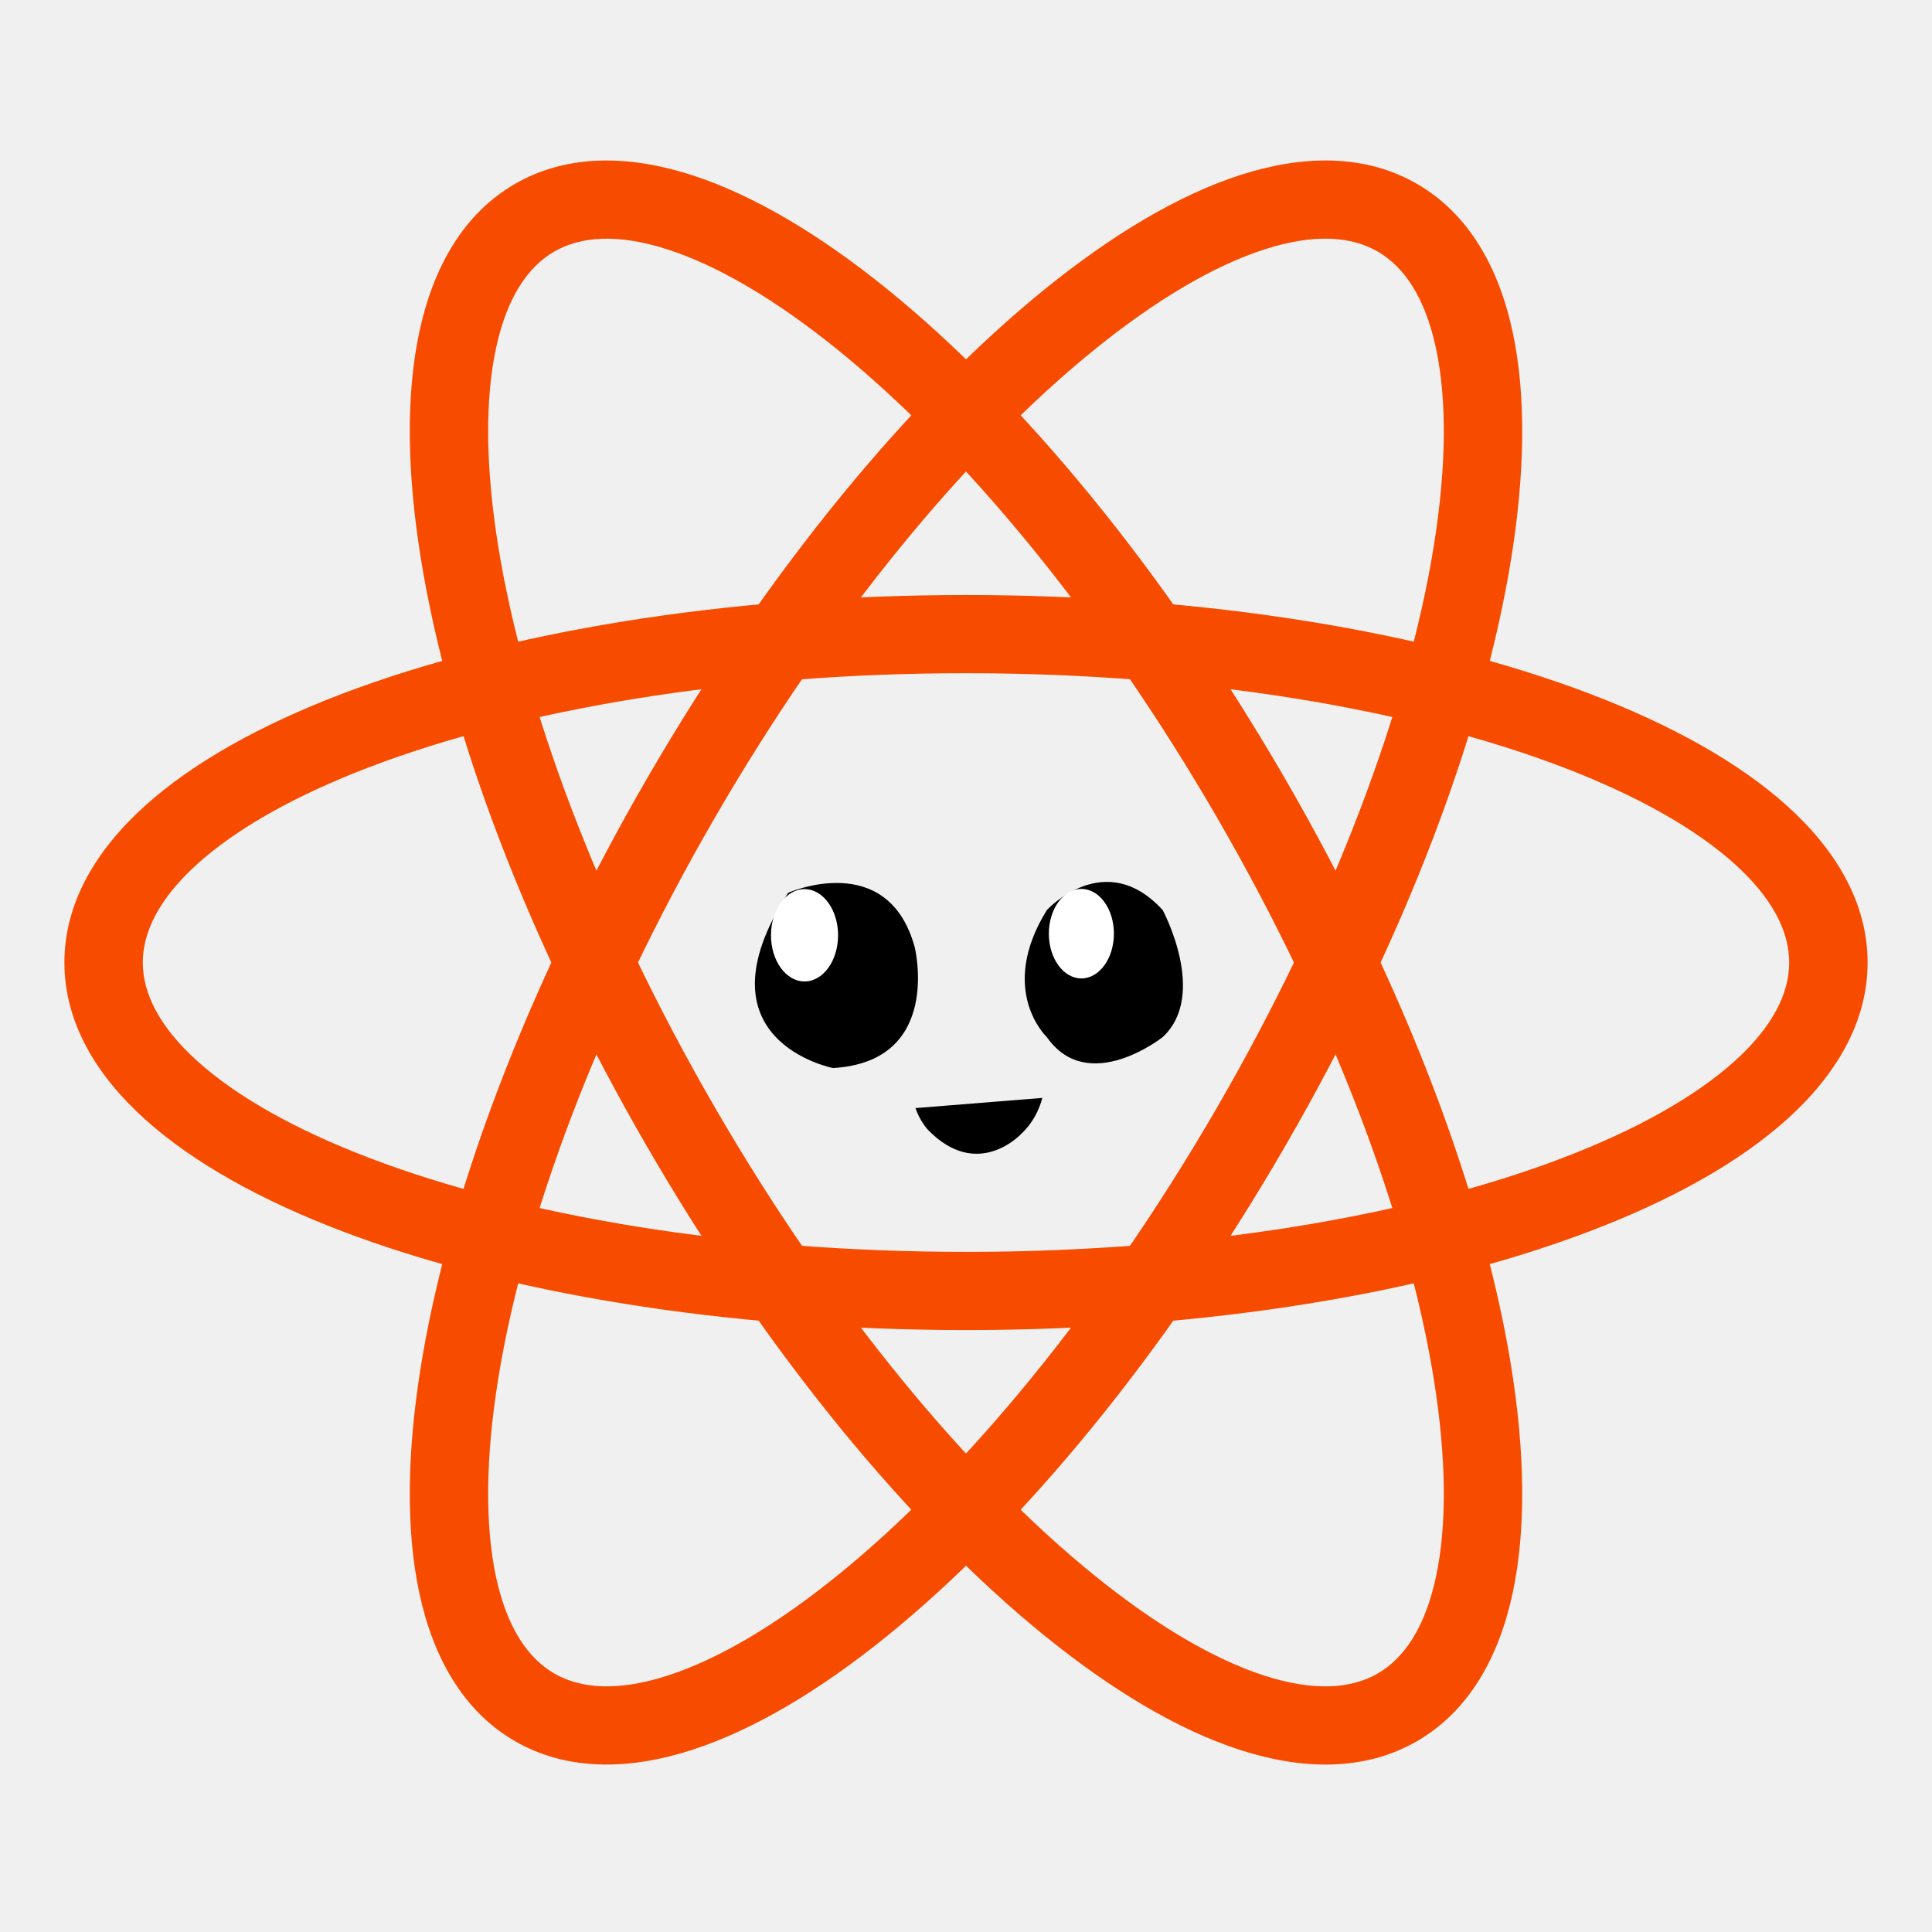
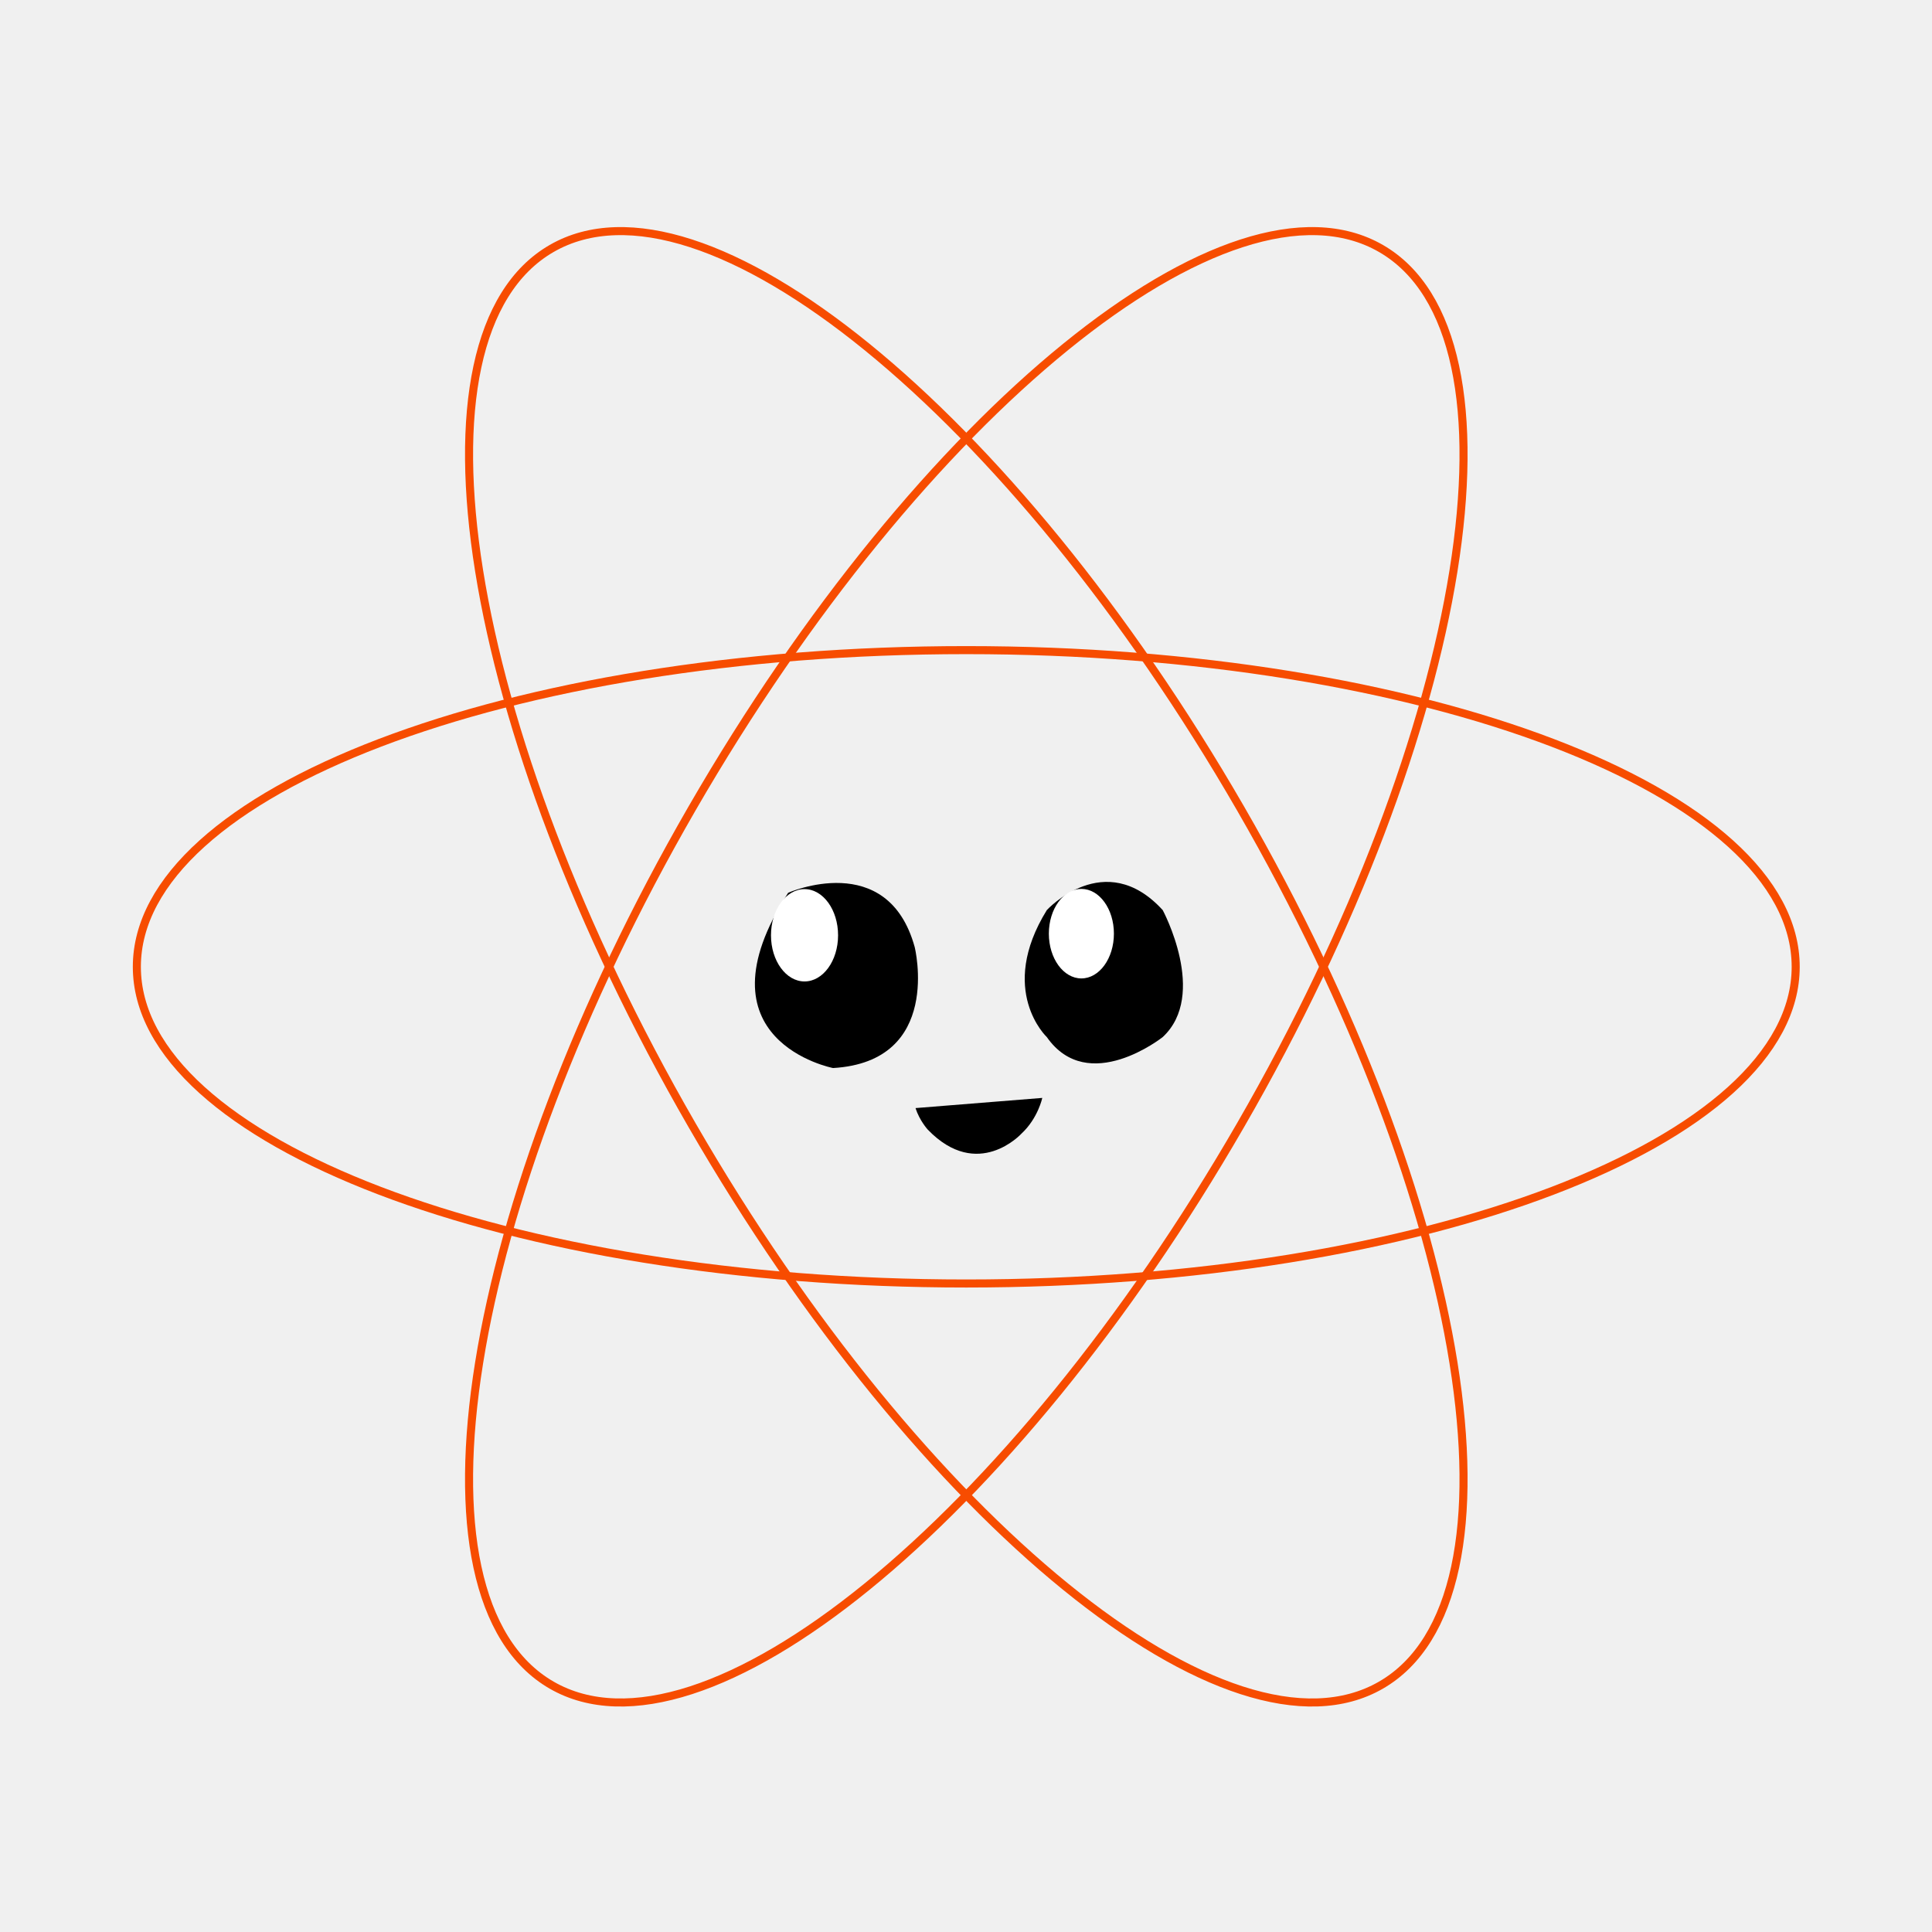
<svg xmlns="http://www.w3.org/2000/svg" width="1200" height="1200" viewBox="0 0 1200 1200" fill="none">
-   <path d="M855.644 1039.48C872.052 1030.04 885.12 1011.04 891.911 979.388C898.7 947.732 898.511 906.09 890.579 856.711C874.742 758.132 828.896 633.859 756.035 507.992C683.174 382.125 598.189 280.389 520.511 217.421C481.601 185.88 445.537 164.896 414.655 154.931C383.778 144.972 360.747 146.761 344.34 156.209C327.934 165.659 314.862 184.653 308.073 216.305C301.284 247.961 301.473 289.603 309.405 338.982C325.243 437.559 371.089 561.837 443.949 687.701C516.808 813.565 601.796 915.303 679.473 978.272C718.383 1009.81 754.447 1030.8 785.329 1040.76C816.207 1050.72 839.235 1048.93 855.644 1039.48ZM879.992 1081.55C847.494 1100.25 808.938 1099.42 770.34 1086.96C731.736 1074.51 690.391 1049.66 648.781 1015.94C565.426 948.364 476.826 841.631 401.777 711.985C326.728 582.338 278.351 452.444 261.355 346.661C252.873 293.856 251.976 245.723 260.463 206.151C268.948 166.585 287.497 132.863 319.992 114.148C352.489 95.435 391.047 96.28 429.644 108.731C468.248 121.187 509.635 146.004 551.244 179.733C634.597 247.305 723.161 354.065 798.207 483.708C873.254 613.35 921.673 743.227 938.67 849.009C947.152 901.814 948.008 949.969 939.521 989.542C931.034 1029.11 912.489 1062.83 879.992 1081.55Z" fill="#F74C00" />
-   <path d="M344.34 1039.48C360.747 1048.92 383.778 1050.71 414.655 1040.75C445.537 1030.79 481.601 1009.8 520.511 978.263C598.189 915.294 683.174 813.559 756.035 687.692C828.896 561.825 874.742 437.551 890.579 338.973C898.511 289.594 898.7 247.952 891.911 216.296C885.12 184.646 872.052 165.647 855.644 156.199C839.235 146.754 816.207 144.96 785.329 154.922C754.447 164.886 718.383 185.871 679.473 217.411C601.796 280.38 516.808 382.118 443.948 507.982C371.089 633.847 325.243 758.124 309.405 856.702C301.473 906.08 301.284 947.723 308.073 979.379C314.862 1011.03 327.934 1030.02 344.34 1039.48ZM319.992 1081.54C287.497 1062.82 268.948 1029.1 260.463 989.533C251.976 949.96 252.873 901.828 261.355 849.023C278.351 743.24 326.728 613.345 401.777 483.699C476.826 354.052 565.426 247.319 648.781 179.748C690.391 146.019 731.736 121.178 770.34 108.722C808.938 96.268 847.494 95.429 879.992 114.139C912.489 132.851 931.034 166.578 939.521 206.141C948.008 245.714 947.152 293.87 938.67 346.675C921.673 452.457 873.253 582.333 798.207 711.976C723.16 841.618 634.597 948.378 551.244 1015.95C509.634 1049.68 468.248 1074.5 429.643 1086.95C391.046 1099.4 352.489 1100.25 319.992 1081.54Z" fill="#F74C00" />
-   <path d="M1111.3 597.851C1111.3 578.955 1101.34 558.168 1077.26 536.478C1053.16 514.786 1016.91 494.128 970.068 476.29C876.553 440.68 745.722 418.142 600 418.142C454.278 418.142 323.447 440.68 229.932 476.29C183.09 494.128 146.837 514.786 122.745 536.478C98.658 558.168 88.696 578.955 88.696 597.851C88.699 616.747 98.655 637.535 122.745 659.225C146.837 680.917 183.09 701.574 229.932 719.412C323.447 755.021 454.281 777.561 600 777.561C745.719 777.561 876.553 755.021 970.068 719.412C1016.91 701.574 1053.16 680.917 1077.26 659.225C1101.35 637.535 1111.3 616.747 1111.3 597.851ZM1160 597.851C1160 635.277 1139.99 668.159 1109.88 695.271C1079.76 722.388 1037.52 745.679 987.425 764.755C887.075 802.967 750.098 826.128 600 826.128C449.902 826.128 312.925 802.967 212.575 764.755C162.482 745.679 120.24 722.388 90.122 695.271C60.01 668.159 40.003 635.277 40 597.851C40 560.426 60.013 527.544 90.122 500.432C120.24 473.315 162.482 449.976 212.575 430.9C312.924 392.691 449.907 369.574 600 369.574C750.093 369.574 887.076 392.691 987.425 430.9C1037.52 449.976 1079.76 473.315 1109.88 500.432C1139.99 527.544 1160 560.426 1160 597.851Z" fill="#F74C00" />
  <path d="M650.192 565.289C650.192 565.289 686.187 525.863 722.183 565.289C722.183 565.289 750.467 617.861 722.183 644.143C722.183 644.143 675.904 680.942 650.192 644.143C650.192 644.143 619.339 615.229 650.192 565.289Z" fill="black" />
  <path d="M691.868 579.916C691.868 595.266 682.822 607.714 671.664 607.714C660.507 607.714 651.461 595.266 651.461 579.916C651.461 564.562 660.507 552.115 671.664 552.115C682.822 552.115 691.868 564.562 691.868 579.916Z" fill="white" />
  <path d="M489.535 554.524C489.535 554.524 551.278 527.178 568.131 588.218C568.131 588.218 585.784 659.363 517.425 663.379C517.425 663.379 430.256 646.584 489.535 554.524Z" fill="black" />
  <path d="M520.544 580.923C520.544 596.754 511.216 609.593 499.707 609.593C488.203 609.593 478.872 596.754 478.872 580.923C478.872 565.088 488.203 552.251 499.707 552.251C511.216 552.251 520.544 565.088 520.544 580.923Z" fill="white" />
  <path d="M568.641 688.252L647.381 681.931C647.381 681.931 644.713 694.61 634.44 704.128C634.44 704.128 607.357 733.832 576.285 701.659C576.285 701.659 571.201 696.171 568.641 688.252Z" fill="black" />
+   <path d="M600.168 797.201C884.687 797.201 1115.34 709.135 1115.34 600.501C1115.34 491.866 884.687 403.8 600.168 403.8C315.649 403.8 85 491.866 85 600.501C85 709.135 315.649 797.201 600.168 797.201Z" stroke="#F74C00" stroke-width="5" />
+   <path d="M429.839 698.851C572.099 945.252 763.69 1100.97 857.771 1046.65C951.851 992.332 912.794 748.552 770.534 502.151C628.274 255.75 436.683 100.035 342.603 154.353C248.522 208.67 287.579 452.45 429.839 698.851Z" stroke="#F74C00" stroke-width="5" />
+   <path d="M429.839 502.149C287.579 748.55 248.522 992.33 342.603 1046.65C436.683 1100.96 628.274 945.25 770.534 698.849C912.794 452.448 951.851 208.668 857.771 154.35C763.69 100.033 572.099 255.748 429.839 502.149Z" stroke="#F74C00" stroke-width="5" />
</svg>
